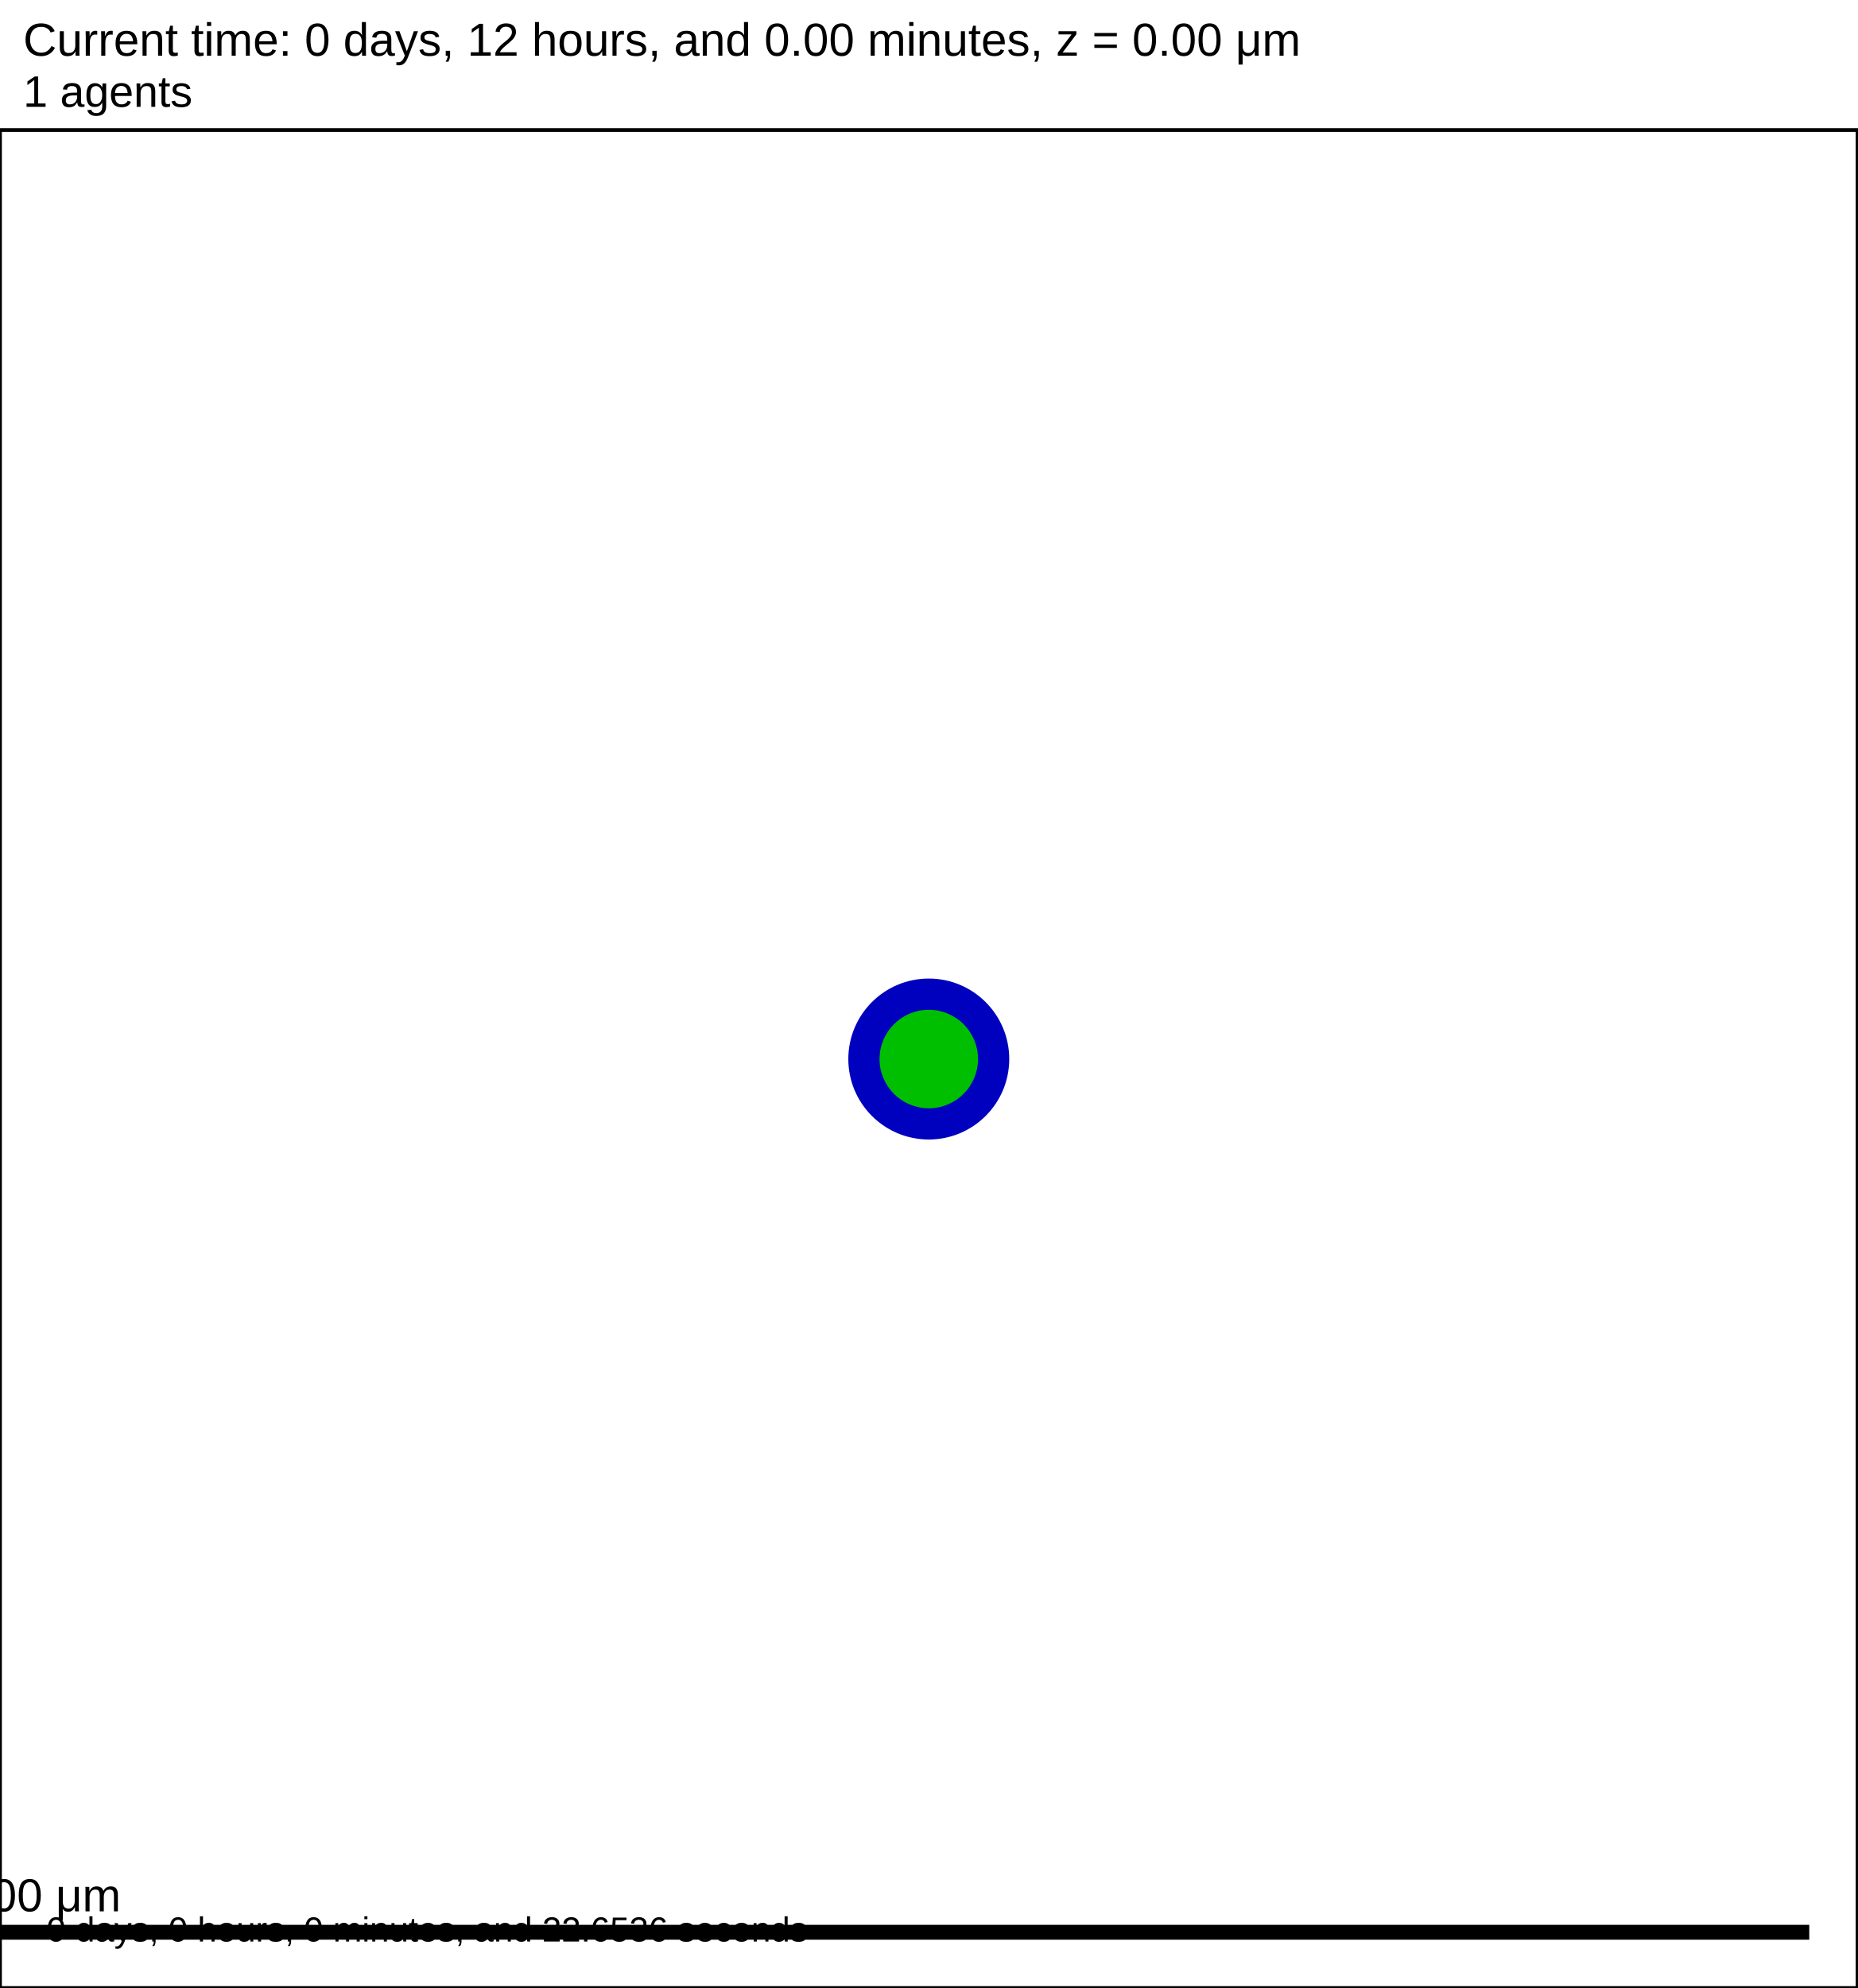
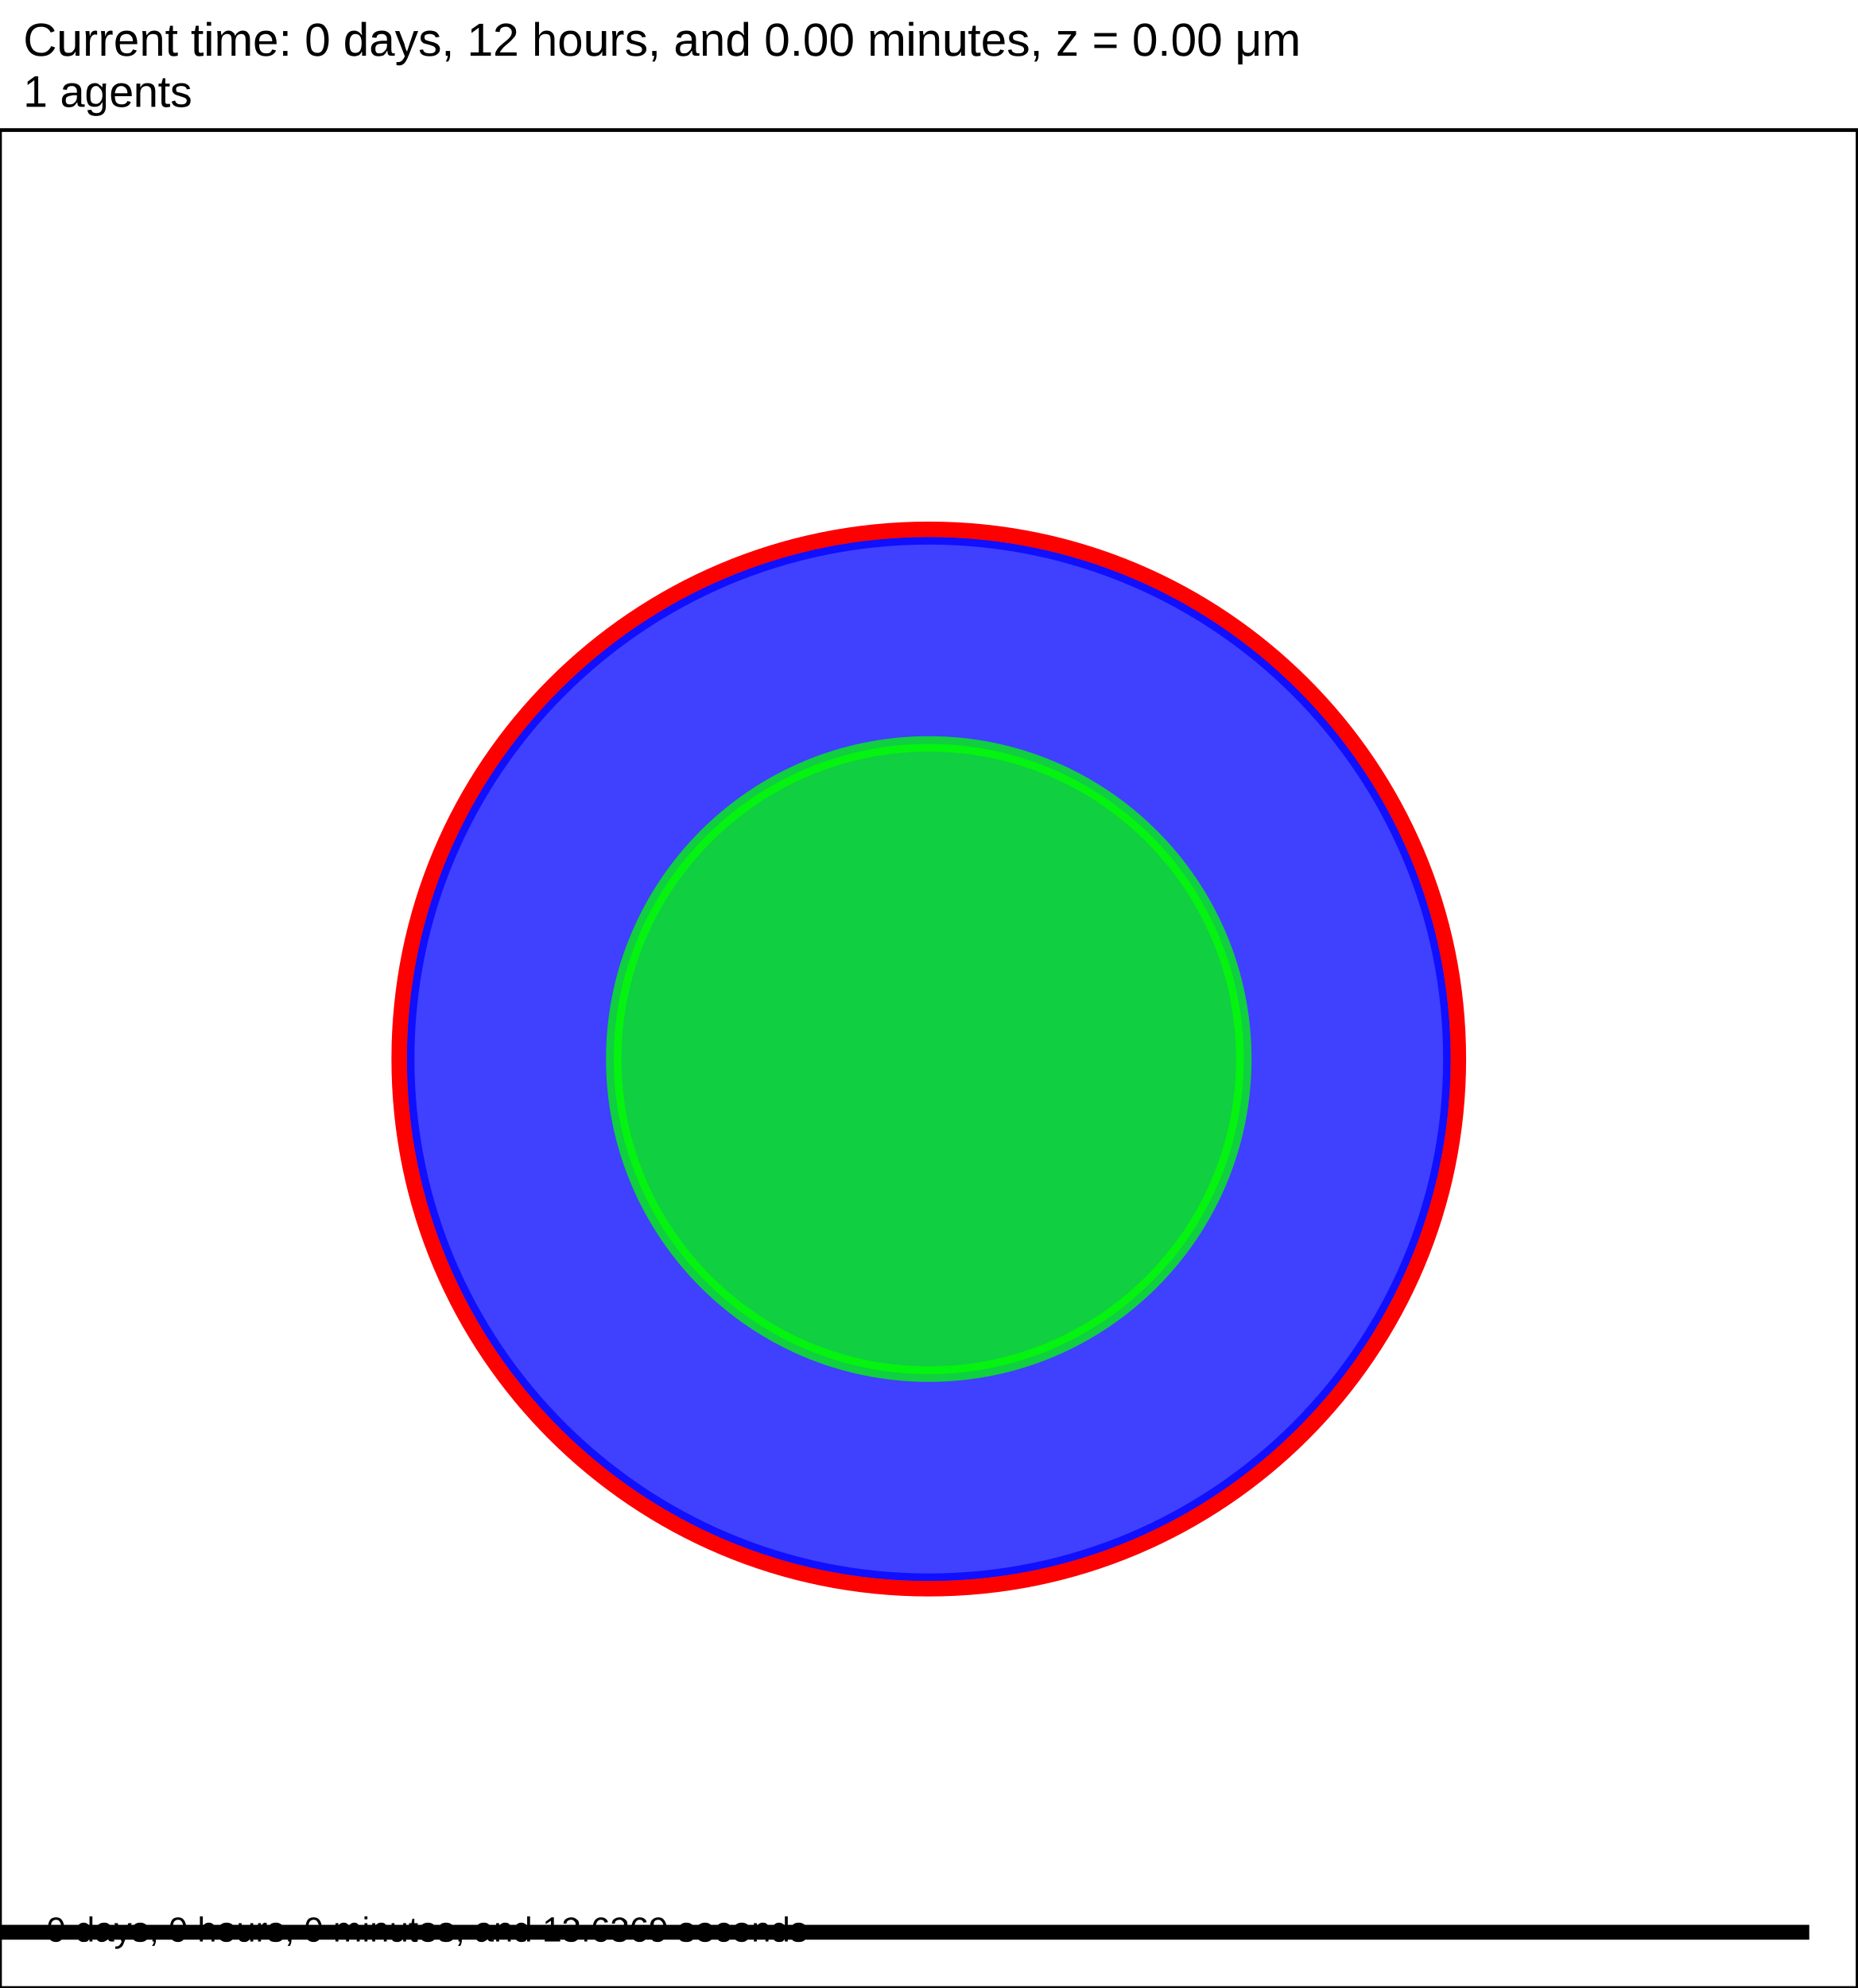
- <svg xmlns="http://www.w3.org/2000/svg" version="1.1" width="200" height="214" id="svg2">
-   <rect x="0" y="0" width="200" height="214" stroke-width="0.4" stroke="white" fill="white" />
-   <text x="2.5" y="6" font-family="Arial" font-size="5" fill="black">
+ <svg xmlns="http://www.w3.org/2000/svg" version="1.1" width="60" height="64.2" id="svg2">
+   <rect x="0" y="0" width="60" height="64.2" stroke-width="0.12" stroke="white" fill="white" />
+   <text x="0.75" y="1.8" font-family="Arial" font-size="1.5" fill="black">
   Current time: 0 days, 12 hours, and 0.00 minutes, z = 0.00 μm
  </text>
-   <text x="2.5" y="11.5" font-family="Arial" font-size="4.75" fill="black">
+   <text x="0.75" y="3.45" font-family="Arial" font-size="1.425" fill="black">
   1 agents
  </text>
-   <g id="tissue" transform="translate(0,214) scale(1,-1)">
+   <g id="tissue" transform="translate(0,64.2) scale(1,-1)">
    <g id="ECM">
  </g>
    <g id="cells">
      <g id="cell0">
-         <circle cx="100" cy="100" r="8.413" stroke-width="0.5" stroke="rgb(0,0,191)" fill="rgb(0,0,191)" />
-         <circle cx="100" cy="100" r="5.052" stroke-width="0.5" stroke="rgb(0,191,0)" fill="rgb(0,191,0)" />
+         <circle cx="30" cy="30" r="16.863" stroke-width="0.5" stroke="rgba(0,0,954038715,0.747)" fill="rgba(0,0,954038715,0.747)" />
+         <circle cx="30" cy="30" r="17.106" stroke-width="0.5" stroke="red" fill="rgba(1,0,0,0.0)" />
+         <circle cx="30" cy="30" r="10.176" stroke-width="0.5" stroke="rgba(0,1218066482,0,0.747)" fill="rgba(0,1218066482,0,0.747)" />
      </g>
    </g>
  </g>
-   <rect x="-5" y="207" width="200" height="2" stroke-width="0.4" stroke="rgb(255,255,255)" fill="rgb(0,0,0)" />
-   <text x="-3.75" y="205.75" font-family="Arial" font-size="5" fill="black">
+   <rect x="-141.5" y="62.1" width="200" height="0.6" stroke-width="0.12" stroke="rgb(255,255,255)" fill="rgb(0,0,0)" />
+   <text x="-141.125" y="61.725" font-family="Arial" font-size="1.5" fill="black">
   200 μm
  </text>
-   <text x="5" y="209" font-family="Arial" font-size="3.75" fill="black">
-    0 days, 0 hours, 0 minutes, and 22.6536 seconds
+   <text x="1.5" y="62.7" font-family="Arial" font-size="1.125" fill="black">
+    0 days, 0 hours, 0 minutes, and 13.6369 seconds
  </text>
-   <rect x="0" y="14" width="200" height="200" stroke-width="0.4" stroke="rgb(0,0,0)" fill="none" />
+   <rect x="0" y="4.2" width="60" height="60" stroke-width="0.12" stroke="rgb(0,0,0)" fill="none" />
</svg>
